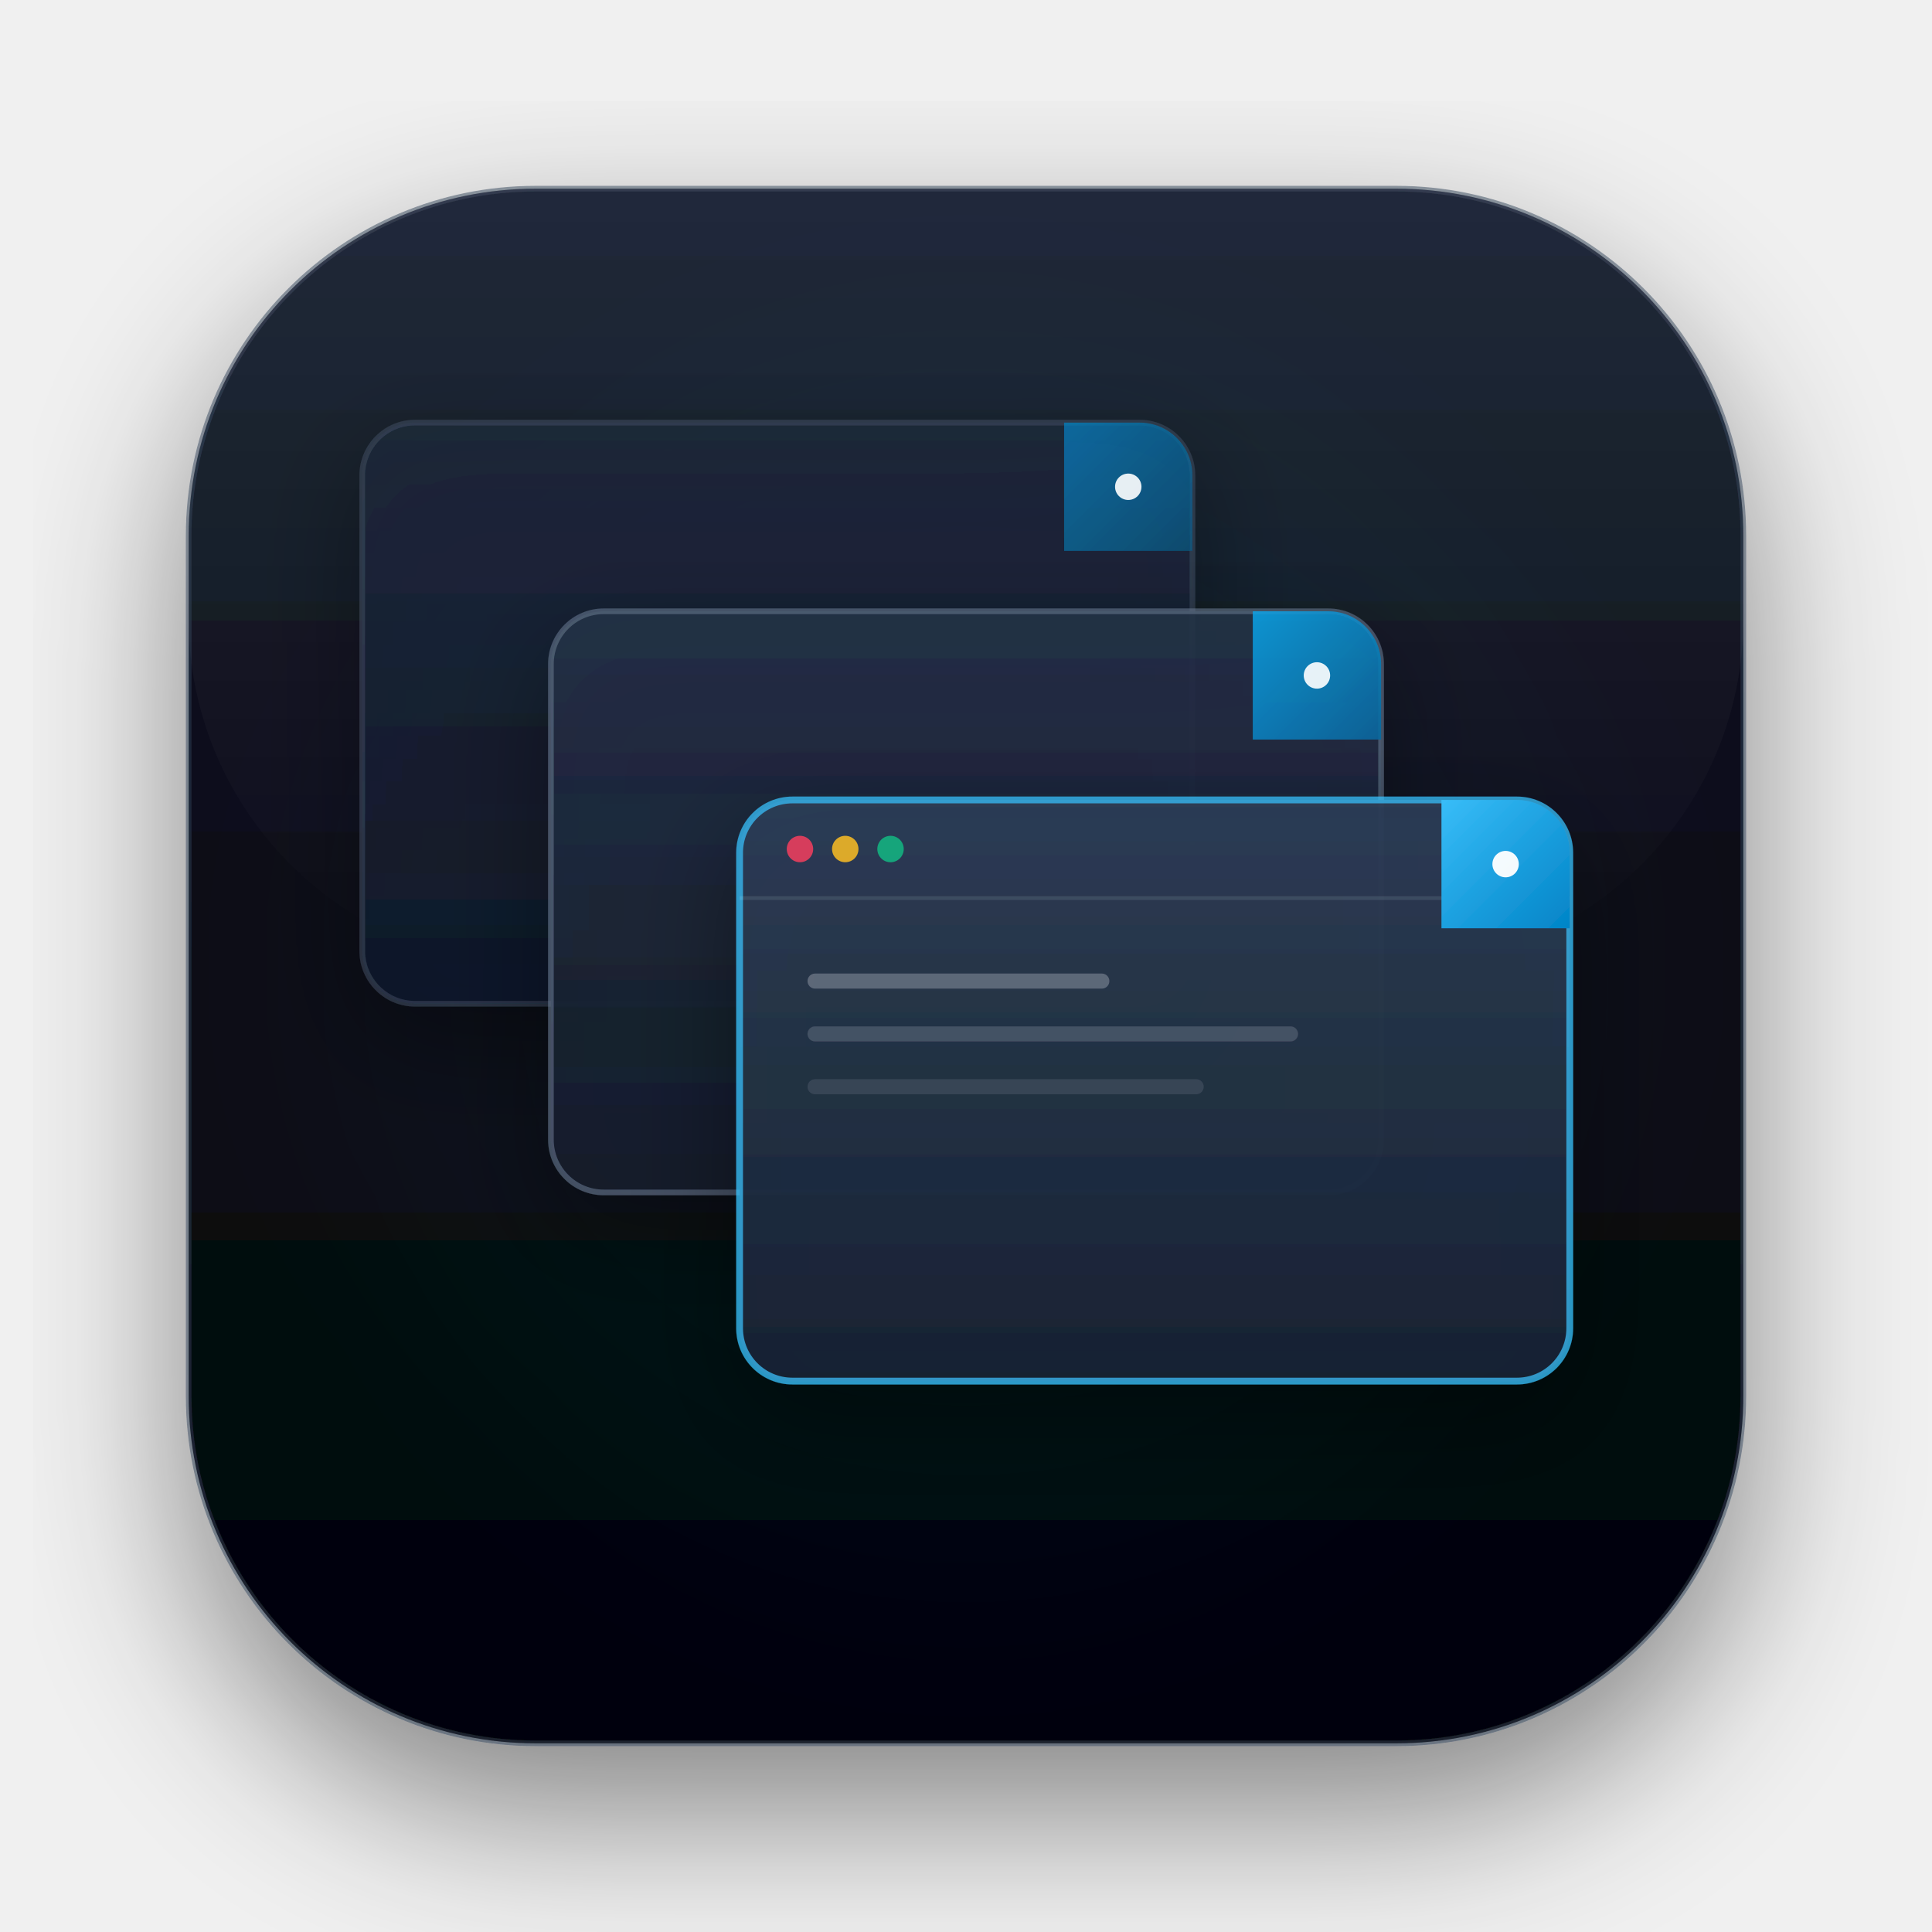
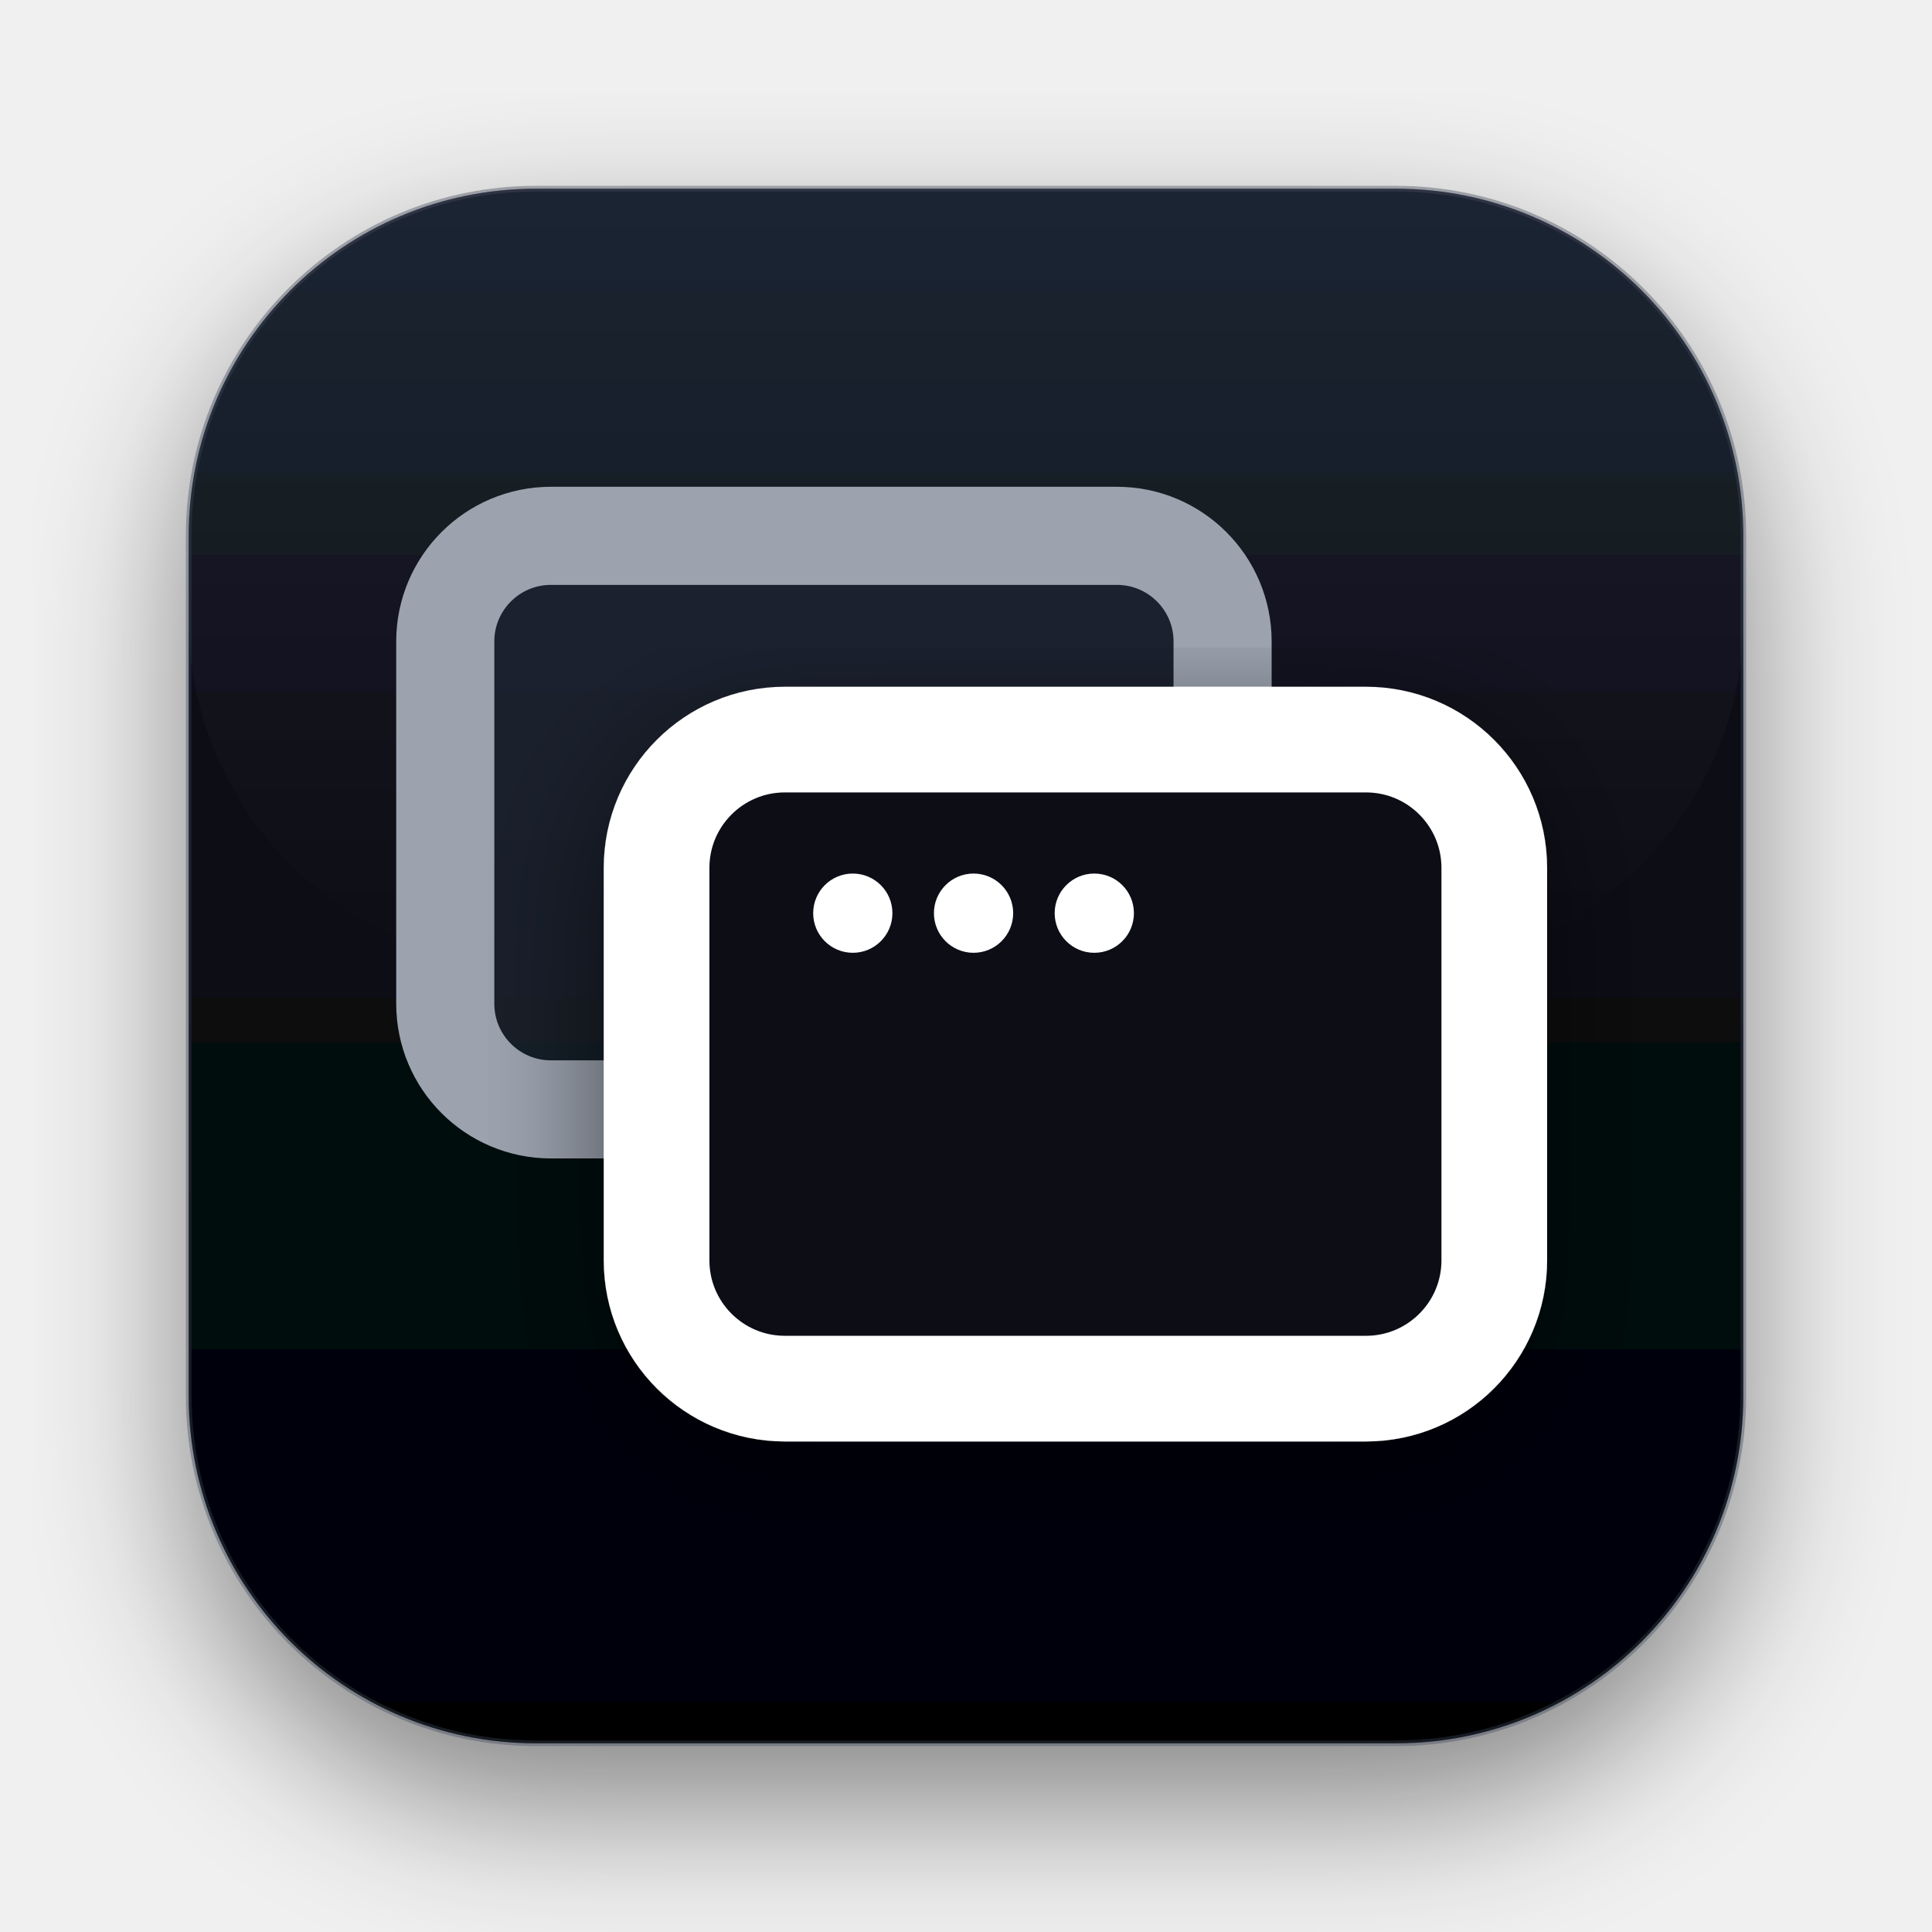
<svg xmlns="http://www.w3.org/2000/svg" viewBox="0 0 512 512" width="100%" height="100%" role="img" aria-labelledby="cascadePrimaryTitle cascadePrimaryDesc">
  <defs>
    <linearGradient id="bgGrad" x1="0%" y1="0%" x2="0%" y2="100%">
-       <stop offset="0%" stop-color="#0F172A" />
-       <stop offset="50%" stop-color="#090D16" />
-       <stop offset="100%" stop-color="#020408" />
-     </linearGradient>
-     <linearGradient id="win1Grad" x1="0%" y1="0%" x2="0%" y2="100%">
-       <stop offset="0%" stop-color="#1E293B" stop-opacity="0.85" />
-       <stop offset="100%" stop-color="#0F172A" stop-opacity="0.95" />
-     </linearGradient>
-     <linearGradient id="win2Grad" x1="0%" y1="0%" x2="0%" y2="100%">
-       <stop offset="0%" stop-color="#243247" stop-opacity="0.90" />
-       <stop offset="100%" stop-color="#131B2B" stop-opacity="0.95" />
-     </linearGradient>
-     <linearGradient id="win3Grad" x1="0%" y1="0%" x2="0%" y2="100%">
-       <stop offset="0%" stop-color="#2D3E56" stop-opacity="0.95" />
-       <stop offset="100%" stop-color="#172233" stop-opacity="0.98" />
-     </linearGradient>
-     <linearGradient id="tabGradActive" x1="0%" y1="0%" x2="100%" y2="100%">
-       <stop offset="0%" stop-color="#38BDF8" />
-       <stop offset="100%" stop-color="#0284C7" />
-     </linearGradient>
-     <linearGradient id="tabGradMid" x1="0%" y1="0%" x2="100%" y2="100%">
-       <stop offset="0%" stop-color="#0EA5E9" stop-opacity="0.85" />
-       <stop offset="100%" stop-color="#0369A1" stop-opacity="0.85" />
-     </linearGradient>
-     <linearGradient id="tabGradBack" x1="0%" y1="0%" x2="100%" y2="100%">
-       <stop offset="0%" stop-color="#0284C7" stop-opacity="0.70" />
-       <stop offset="100%" stop-color="#075985" stop-opacity="0.70" />
+       <stop offset="0%" stop-color="#111827" />
+       <stop offset="50%" stop-color="#070A12" />
+       <stop offset="100%" stop-color="#020306" />
    </linearGradient>
    <linearGradient id="sheenGrad" x1="0%" y1="0%" x2="0%" y2="100%">
-       <stop offset="0%" stop-color="#FFFFFF" stop-opacity="0.08" />
+       <stop offset="0%" stop-color="#FFFFFF" stop-opacity="0.06" />
      <stop offset="100%" stop-color="#FFFFFF" stop-opacity="0.00" />
    </linearGradient>
    <filter id="squircleShadow" x="-10%" y="-10%" width="125%" height="130%">
-       <feDropShadow dx="0" dy="18" stdDeviation="22" flood-color="#000000" flood-opacity="0.45" />
+       <feDropShadow dx="0" dy="16" stdDeviation="20" flood-color="#000000" flood-opacity="0.45" />
    </filter>
-     <filter id="winShadow" x="-15%" y="-15%" width="135%" height="140%">
-       <feDropShadow dx="0" dy="10" stdDeviation="14" flood-color="#000000" flood-opacity="0.40" />
+     <filter id="frontShadow" x="-20%" y="-20%" width="140%" height="140%">
+       <feDropShadow dx="0" dy="10" stdDeviation="16" flood-color="#000000" flood-opacity="0.55" />
    </filter>
  </defs>
-   <rect x="50" y="50" width="412" height="412" rx="92" fill="url(#bgGrad)" filter="url(#squircleShadow)" stroke="#334155" stroke-width="1.5" stroke-opacity="0.5" />
+   <rect x="50" y="50" width="412" height="412" rx="92" fill="url(#bgGrad)" filter="url(#squircleShadow)" stroke="#374151" stroke-width="1.5" stroke-opacity="0.4" />
  <rect x="50" y="50" width="412" height="206" rx="92" fill="url(#sheenGrad)" />
-   <circle cx="256" cy="256" r="160" fill="#38BDF8" fill-opacity="0.03" filter="blur(30px)" />
-   <g id="window-back" filter="url(#winShadow)">
-     <rect x="96" y="112" width="220" height="154" rx="14" fill="url(#win1Grad)" stroke="#475569" stroke-width="1.5" stroke-opacity="0.45" />
-     <path d="M 282 112 L 302 112 A 14 14 0 0 1 316 126 L 316 146 L 282 146 Z" fill="url(#tabGradBack)" />
-     <circle cx="299" cy="129" r="3.5" fill="#FFFFFF" fill-opacity="0.9" />
-   </g>
-   <g id="window-mid" filter="url(#winShadow)">
-     <rect x="146" y="162" width="220" height="154" rx="14" fill="url(#win2Grad)" stroke="#64748B" stroke-width="1.5" stroke-opacity="0.6" />
-     <path d="M 332 162 L 352 162 A 14 14 0 0 1 366 176 L 366 196 L 332 196 Z" fill="url(#tabGradMid)" />
-     <circle cx="349" cy="179" r="3.5" fill="#FFFFFF" fill-opacity="0.9" />
-   </g>
-   <g id="window-front" filter="url(#winShadow)">
-     <rect x="196" y="212" width="220" height="154" rx="14" fill="url(#win3Grad)" stroke="#38BDF8" stroke-width="1.8" stroke-opacity="0.75" />
-     <line x1="196" y1="238" x2="416" y2="238" stroke="#FFFFFF" stroke-opacity="0.10" stroke-width="1" />
-     <circle cx="212" cy="225" r="3.5" fill="#F43F5E" fill-opacity="0.85" />
-     <circle cx="224" cy="225" r="3.5" fill="#FBBF24" fill-opacity="0.85" />
-     <circle cx="236" cy="225" r="3.5" fill="#10B981" fill-opacity="0.85" />
-     <path d="M 382 212 L 402 212 A 14 14 0 0 1 416 226 L 416 246 L 382 246 Z" fill="url(#tabGradActive)" />
-     <circle cx="399" cy="229" r="3.5" fill="#FFFFFF" fill-opacity="0.95" />
-     <rect x="214" y="258" width="80" height="4" rx="2" fill="#FFFFFF" fill-opacity="0.25" />
-     <rect x="214" y="272" width="130" height="4" rx="2" fill="#FFFFFF" fill-opacity="0.15" />
-     <rect x="214" y="286" width="105" height="4" rx="2" fill="#FFFFFF" fill-opacity="0.10" />
+   <rect x="118" y="142" width="206" height="152" rx="28" fill="#1F2937" fill-opacity="0.65" stroke="#9CA3AF" stroke-width="26" stroke-linejoin="round" />
+   <g filter="url(#frontShadow)">
+     <rect x="174" y="196" width="222" height="172" rx="34" fill="#0B0F19" stroke="#FFFFFF" stroke-width="28" stroke-linejoin="round" />
+     <circle cx="226" cy="242" r="10.5" fill="#FFFFFF" />
+     <circle cx="258" cy="242" r="10.5" fill="#FFFFFF" />
+     <circle cx="290" cy="242" r="10.5" fill="#FFFFFF" />
  </g>
</svg>
